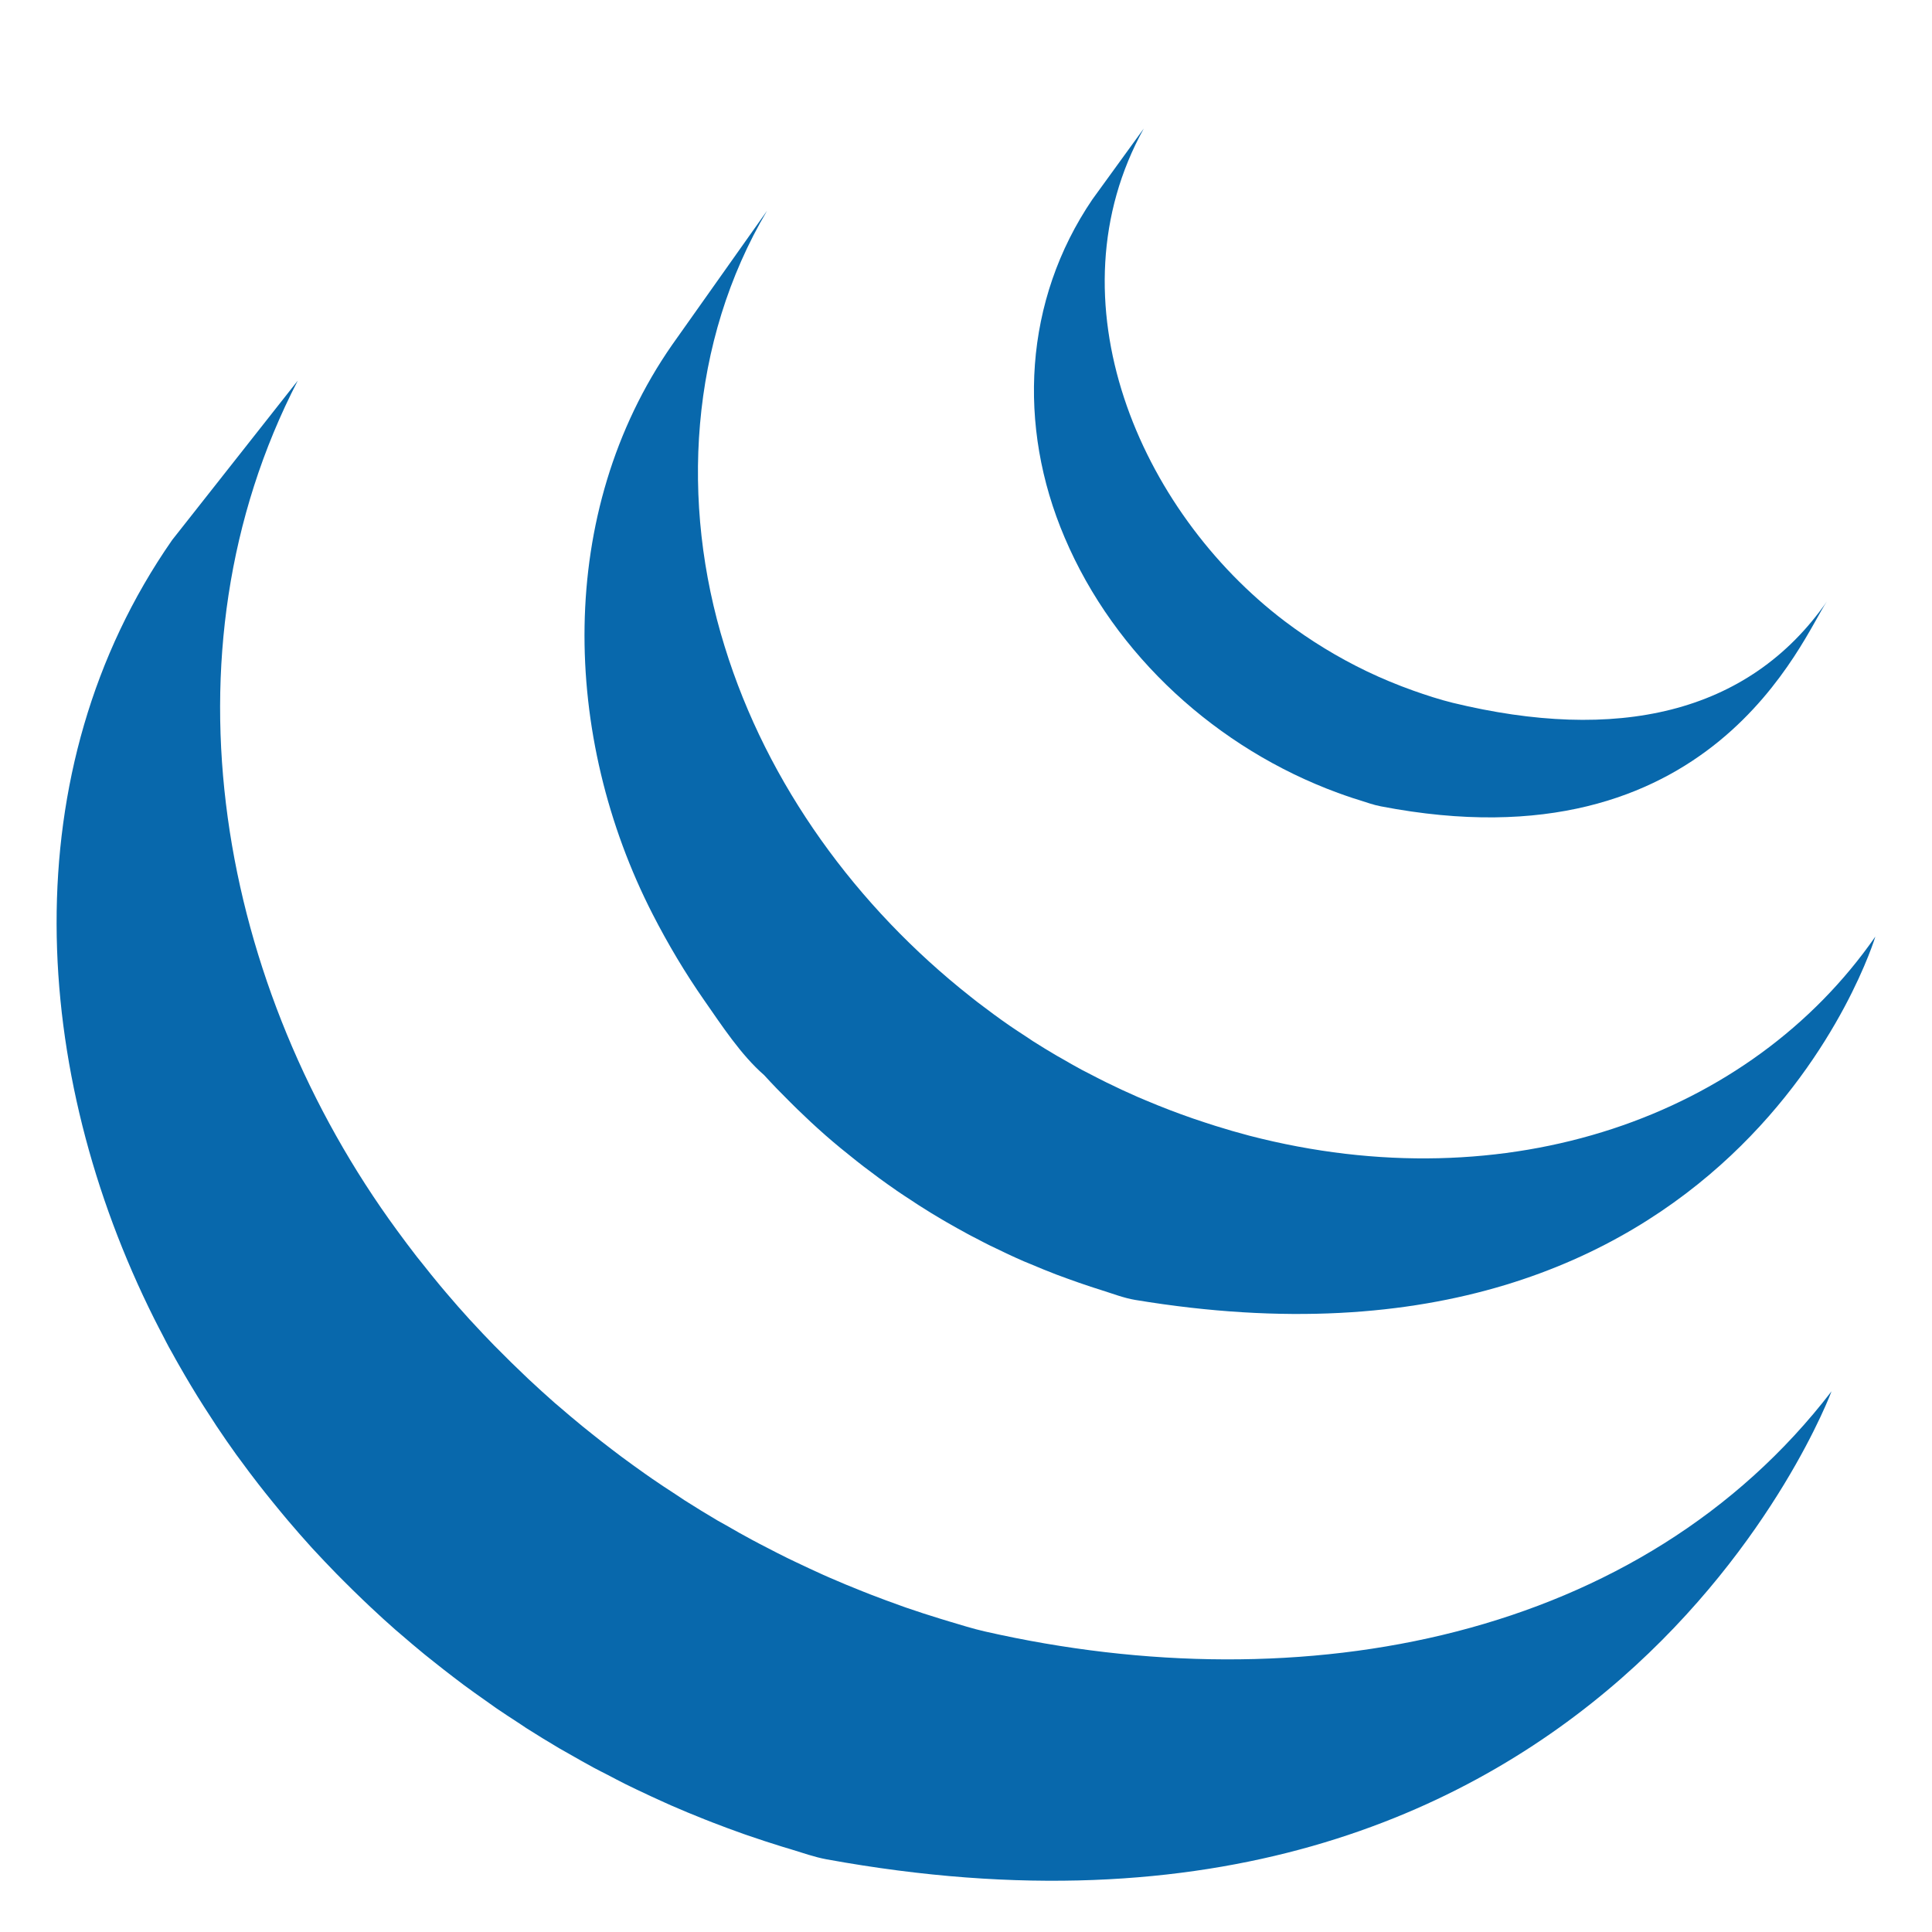
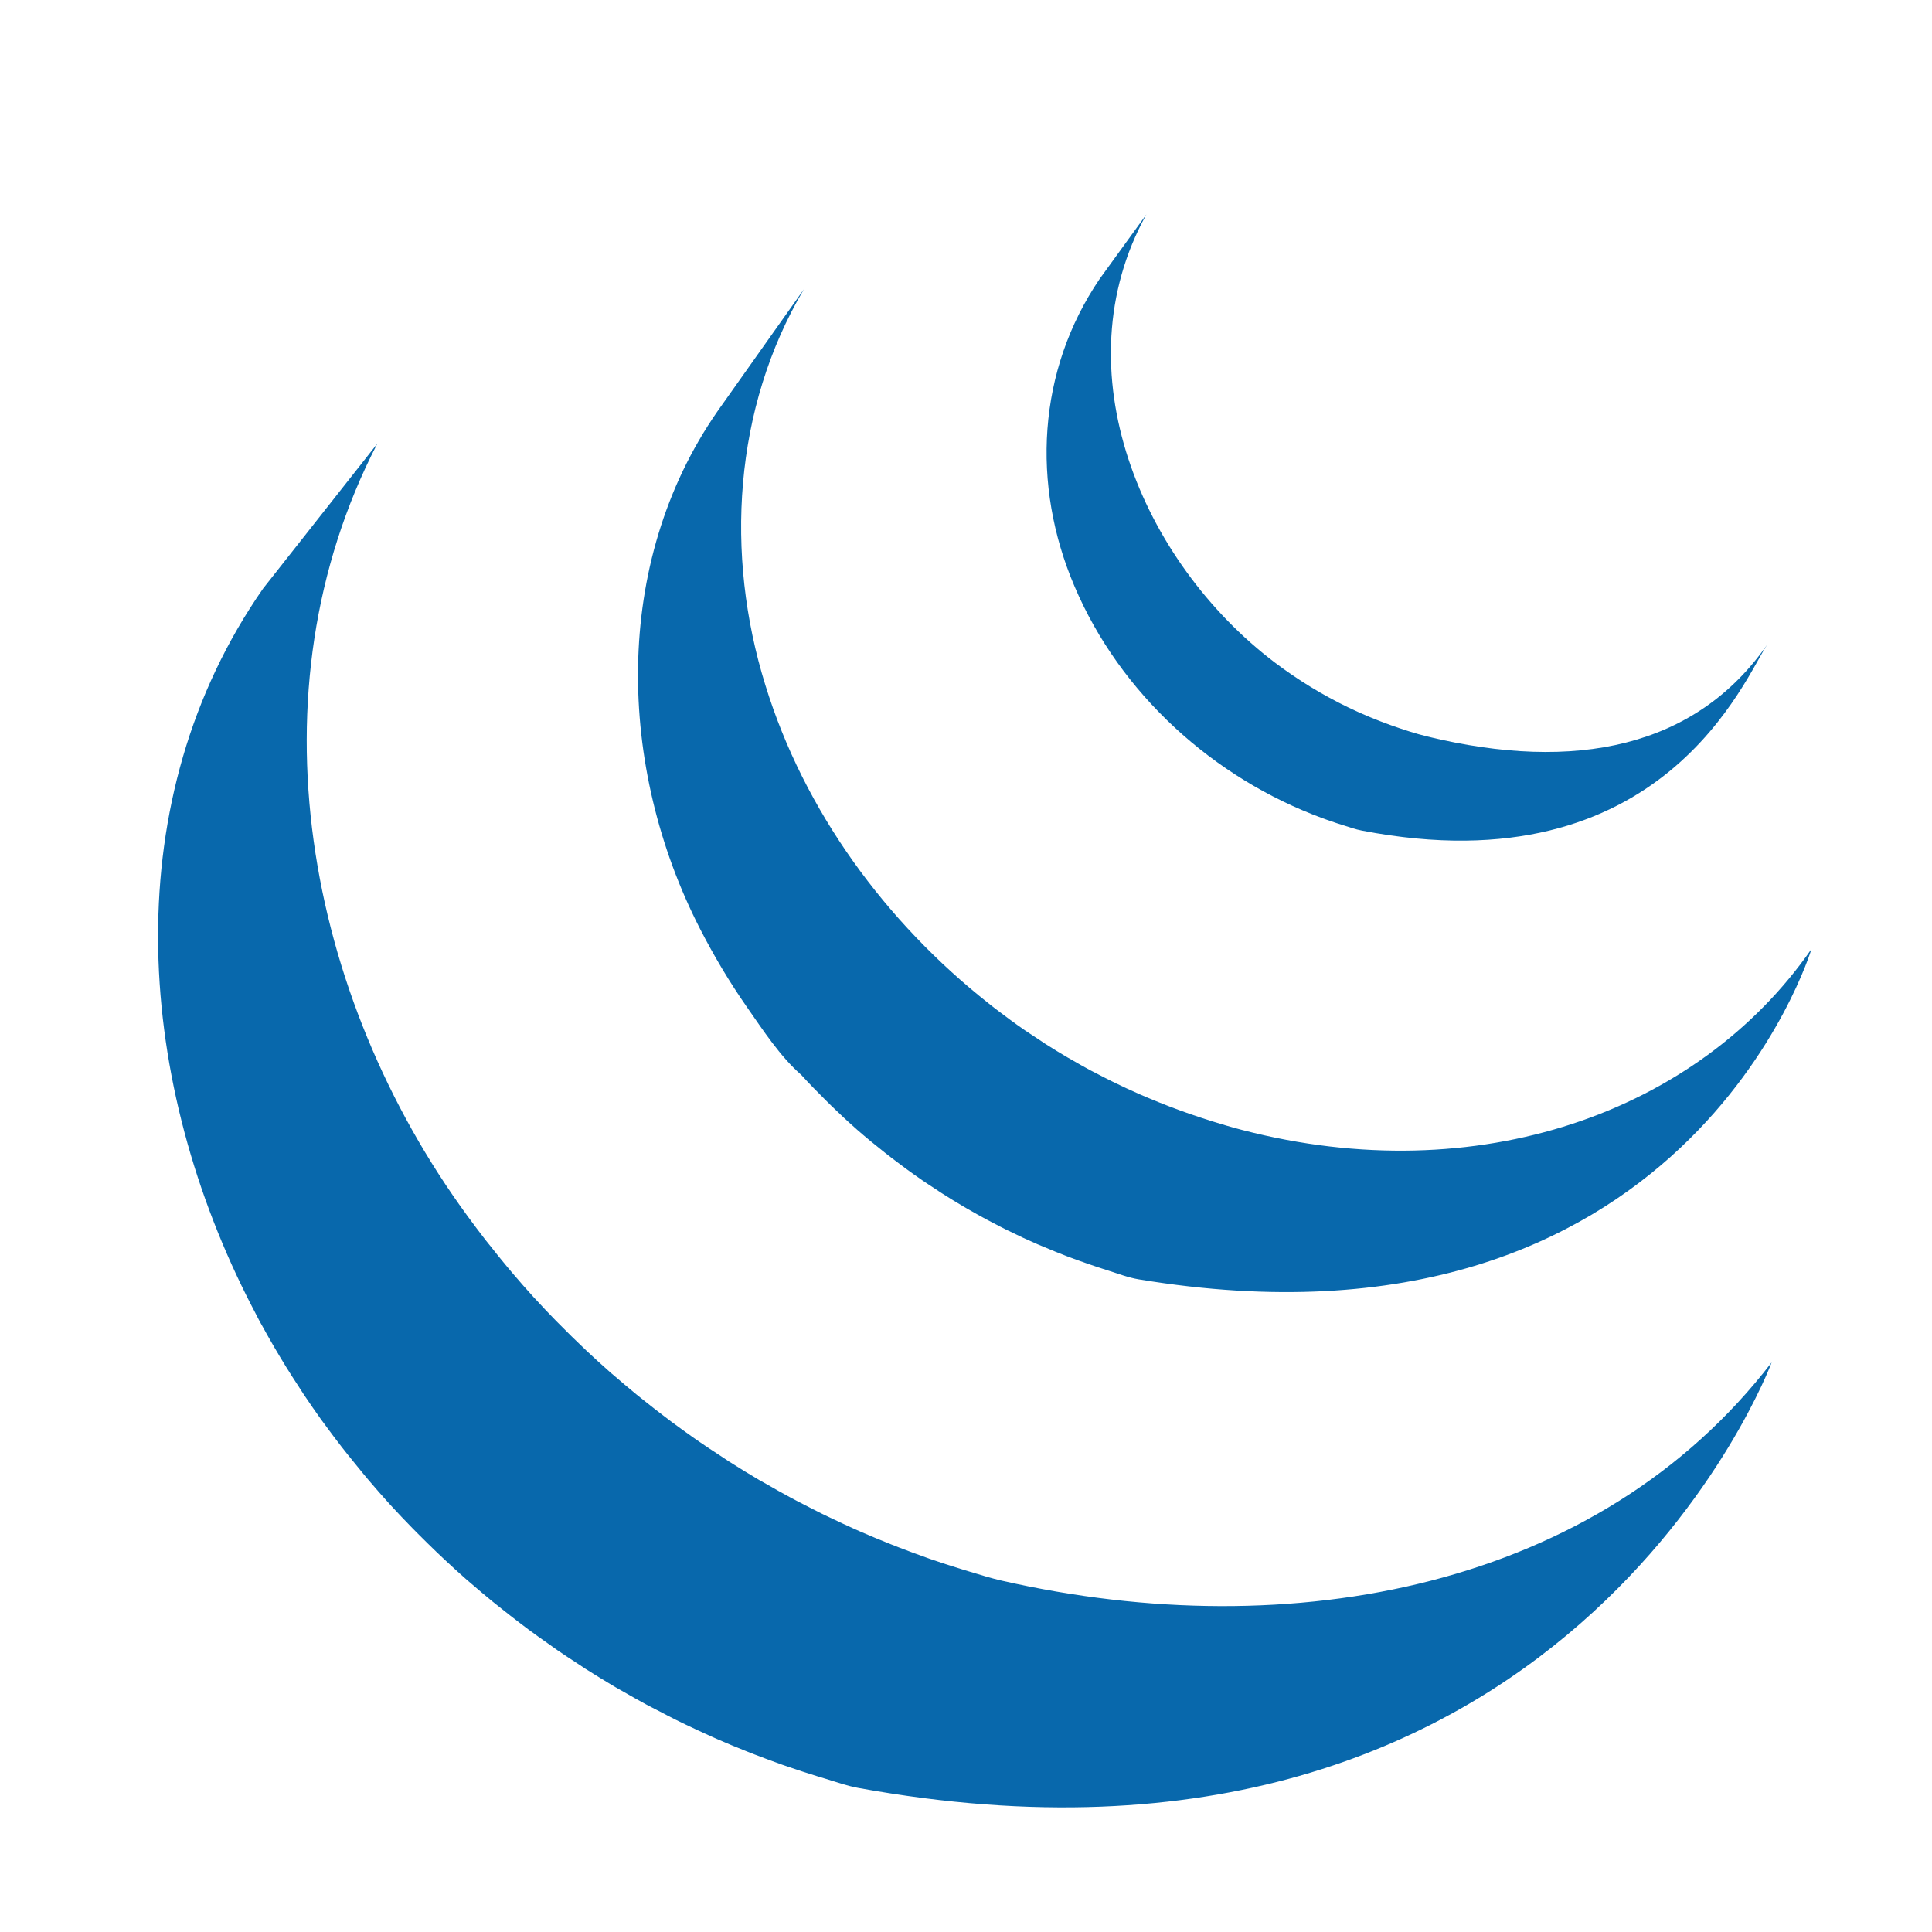
- <svg xmlns="http://www.w3.org/2000/svg" version="1.1" id="Layer_1" x="0px" y="0px" width="100px" height="100px" viewBox="-2.929 4.555 100 100" enable-background="new -2.929 4.555 100 100" xml:space="preserve">
-   <path fill="#0868AC" d="M5.979,32.509c-8.335,11.98-7.297,27.566-0.93,40.296c0.151,0.305,0.31,0.605,0.466,0.905  c0.1,0.19,0.194,0.386,0.298,0.573c0.059,0.112,0.125,0.223,0.186,0.33c0.108,0.203,0.22,0.396,0.332,0.594  c0.198,0.349,0.4,0.695,0.608,1.042c0.115,0.19,0.228,0.381,0.347,0.571c0.229,0.371,0.465,0.737,0.706,1.104  c0.1,0.156,0.198,0.312,0.3,0.464c0.332,0.495,0.671,0.989,1.021,1.475c0.009,0.013,0.019,0.026,0.029,0.038  c0.055,0.078,0.116,0.154,0.172,0.232c0.303,0.418,0.615,0.83,0.931,1.238c0.116,0.148,0.233,0.298,0.351,0.446  c0.282,0.354,0.569,0.706,0.86,1.058c0.109,0.131,0.219,0.264,0.329,0.393c0.392,0.461,0.791,0.92,1.199,1.369  c0.007,0.008,0.017,0.018,0.024,0.025c0.017,0.02,0.032,0.031,0.046,0.051c0.398,0.435,0.806,0.859,1.218,1.284  c0.128,0.132,0.259,0.264,0.391,0.394c0.32,0.322,0.645,0.639,0.973,0.954c0.133,0.127,0.265,0.257,0.398,0.378  c0.438,0.413,0.881,0.818,1.333,1.214c0.008,0.007,0.014,0.013,0.021,0.017c0.077,0.068,0.156,0.133,0.232,0.198  c0.398,0.345,0.803,0.687,1.211,1.022c0.166,0.135,0.334,0.267,0.501,0.4c0.333,0.267,0.67,0.53,1.01,0.789  c0.179,0.137,0.359,0.273,0.54,0.41c0.375,0.275,0.752,0.547,1.133,0.812c0.139,0.101,0.273,0.198,0.413,0.293  c0.039,0.027,0.074,0.055,0.113,0.081c0.361,0.249,0.731,0.488,1.1,0.728c0.159,0.105,0.316,0.215,0.476,0.317  c0.566,0.358,1.141,0.713,1.722,1.055c0.158,0.091,0.317,0.179,0.476,0.269c0.427,0.246,0.857,0.488,1.292,0.725  c0.236,0.127,0.478,0.247,0.716,0.369c0.307,0.161,0.612,0.324,0.925,0.48c0.071,0.035,0.145,0.069,0.214,0.104  c0.126,0.061,0.252,0.119,0.378,0.183c0.484,0.231,0.973,0.459,1.466,0.679c0.105,0.047,0.206,0.093,0.31,0.139  c0.565,0.247,1.135,0.484,1.71,0.711c0.138,0.057,0.277,0.109,0.417,0.164c0.532,0.205,1.072,0.407,1.614,0.598  c0.068,0.024,0.134,0.047,0.203,0.07c0.594,0.208,1.195,0.4,1.799,0.589c0.144,0.042,0.289,0.088,0.435,0.13  c0.615,0.186,1.223,0.407,1.858,0.524c40.31,7.351,52.019-24.224,52.019-24.224C82.035,89.38,64.58,92.76,48.041,88.997  c-0.626-0.142-1.234-0.337-1.846-0.518c-0.155-0.046-0.308-0.093-0.46-0.14c-0.597-0.183-1.189-0.375-1.777-0.578  c-0.081-0.029-0.162-0.059-0.244-0.088c-0.527-0.186-1.048-0.381-1.567-0.581c-0.146-0.059-0.293-0.114-0.439-0.173  c-0.569-0.225-1.134-0.459-1.692-0.703c-0.115-0.049-0.225-0.101-0.338-0.149c-0.48-0.218-0.955-0.437-1.427-0.664  c-0.137-0.065-0.273-0.13-0.413-0.198c-0.371-0.181-0.738-0.373-1.104-0.562c-0.245-0.129-0.494-0.251-0.737-0.386  c-0.447-0.239-0.886-0.488-1.323-0.742c-0.148-0.083-0.298-0.163-0.447-0.249c-0.581-0.342-1.155-0.696-1.723-1.056  c-0.157-0.1-0.31-0.207-0.465-0.31c-0.412-0.266-0.822-0.536-1.226-0.815c-0.134-0.09-0.263-0.188-0.395-0.277  c-0.39-0.275-0.776-0.555-1.159-0.838c-0.174-0.129-0.345-0.26-0.514-0.389c-0.351-0.269-0.7-0.539-1.046-0.817  c-0.156-0.124-0.312-0.249-0.466-0.374c-0.439-0.361-0.874-0.725-1.303-1.098c-0.045-0.039-0.094-0.078-0.143-0.12  c-0.464-0.407-0.919-0.825-1.37-1.245c-0.131-0.125-0.258-0.246-0.386-0.371c-0.333-0.317-0.662-0.637-0.984-0.965  c-0.129-0.129-0.259-0.256-0.386-0.385c-0.41-0.42-0.813-0.846-1.208-1.277c-0.02-0.021-0.04-0.041-0.06-0.063  c-0.417-0.456-0.825-0.923-1.225-1.394c-0.108-0.13-0.213-0.254-0.321-0.381c-0.298-0.359-0.593-0.723-0.881-1.09  c-0.108-0.131-0.216-0.267-0.323-0.402c-0.347-0.45-0.686-0.899-1.018-1.355c-9.182-12.525-12.481-29.8-5.142-43.987" />
-   <path fill="#0868AC" d="M31.852,22.416c-6.028,8.674-5.701,20.286-0.999,29.46c0.789,1.538,1.675,3.03,2.666,4.451  c0.903,1.294,1.904,2.834,3.103,3.875c0.435,0.479,0.889,0.945,1.353,1.404c0.117,0.12,0.237,0.234,0.356,0.352  c0.45,0.437,0.908,0.867,1.382,1.284c0.02,0.015,0.037,0.034,0.056,0.049c0.005,0.005,0.01,0.007,0.013,0.013  c0.524,0.459,1.064,0.901,1.614,1.335c0.122,0.093,0.243,0.19,0.366,0.286c0.551,0.422,1.112,0.837,1.688,1.232  c0.017,0.012,0.031,0.024,0.049,0.037c0.254,0.176,0.513,0.339,0.77,0.508c0.124,0.08,0.241,0.166,0.365,0.241  c0.411,0.264,0.828,0.521,1.251,0.767c0.06,0.037,0.119,0.068,0.177,0.103c0.365,0.21,0.735,0.417,1.106,0.618  c0.129,0.072,0.261,0.137,0.393,0.205c0.256,0.134,0.513,0.271,0.774,0.4c0.039,0.019,0.079,0.036,0.117,0.053  c0.531,0.262,1.067,0.514,1.614,0.752c0.117,0.052,0.238,0.098,0.356,0.146c0.437,0.186,0.879,0.367,1.323,0.537  c0.188,0.071,0.378,0.14,0.566,0.208c0.403,0.149,0.807,0.286,1.215,0.423c0.184,0.059,0.365,0.119,0.549,0.176  c0.58,0.18,1.152,0.407,1.756,0.508c31.123,5.156,38.308-18.807,38.308-18.807c-6.477,9.329-19.02,13.779-32.405,10.305  c-0.595-0.156-1.181-0.327-1.763-0.51c-0.178-0.054-0.353-0.112-0.53-0.171c-0.414-0.134-0.825-0.276-1.233-0.425  c-0.187-0.068-0.374-0.137-0.557-0.208c-0.447-0.171-0.889-0.349-1.327-0.535c-0.12-0.051-0.24-0.098-0.357-0.151  c-0.549-0.239-1.09-0.491-1.624-0.754c-0.275-0.134-0.544-0.276-0.814-0.415c-0.156-0.081-0.313-0.161-0.47-0.242  c-0.347-0.188-0.691-0.383-1.03-0.581c-0.081-0.046-0.165-0.09-0.247-0.139c-0.421-0.247-0.836-0.5-1.248-0.762  c-0.127-0.081-0.249-0.168-0.376-0.251c-0.271-0.176-0.542-0.354-0.808-0.535c-0.574-0.396-1.132-0.811-1.682-1.23  c-0.127-0.1-0.254-0.198-0.378-0.298c-5.859-4.626-10.503-10.947-12.711-18.115c-2.314-7.434-1.815-15.779,2.194-22.551" />
-   <path fill="#0868AC" d="M53.613,14.875c-3.553,5.229-3.902,11.724-1.437,17.5c2.6,6.13,7.928,10.94,14.147,13.22  c0.256,0.095,0.513,0.181,0.772,0.269c0.114,0.034,0.226,0.073,0.341,0.107c0.366,0.115,0.73,0.249,1.108,0.32  c17.185,3.32,21.846-8.818,23.087-10.605c-4.083,5.879-10.945,7.29-19.364,5.247c-0.665-0.162-1.396-0.402-2.037-0.629  c-0.822-0.293-1.632-0.627-2.419-1.005c-1.495-0.718-2.92-1.59-4.241-2.588c-7.534-5.716-12.214-16.621-7.298-25.502" />
+ <svg xmlns="http://www.w3.org/2000/svg" version="1.1" id="Layer_1" x="0px" y="0px" width="110px" height="110px" viewBox="-5 -5 110 110" enable-background="new -5 -5 110 110" xml:space="preserve">
+   <path fill="#0868AC" d="M9.979,28.509c-8.335,11.98-7.297,27.566-0.93,40.296c0.151,0.305,0.31,0.605,0.466,0.905  c0.1,0.19,0.194,0.386,0.298,0.573c0.059,0.111,0.125,0.223,0.186,0.33c0.108,0.203,0.22,0.396,0.332,0.594  c0.198,0.35,0.4,0.695,0.608,1.042c0.115,0.19,0.228,0.381,0.347,0.571c0.229,0.371,0.465,0.736,0.706,1.104  c0.1,0.156,0.198,0.312,0.3,0.465c0.332,0.494,0.671,0.988,1.021,1.475c0.009,0.013,0.019,0.025,0.029,0.037  c0.055,0.078,0.116,0.154,0.172,0.232c0.303,0.418,0.615,0.83,0.931,1.238c0.116,0.148,0.233,0.298,0.351,0.445  c0.282,0.354,0.569,0.707,0.86,1.059c0.109,0.131,0.219,0.264,0.329,0.393c0.392,0.461,0.791,0.92,1.199,1.369  c0.007,0.008,0.017,0.018,0.024,0.025c0.017,0.02,0.032,0.031,0.046,0.051c0.398,0.436,0.806,0.859,1.218,1.284  c0.128,0.132,0.259,0.264,0.391,0.394c0.32,0.322,0.645,0.639,0.973,0.955c0.133,0.127,0.265,0.256,0.398,0.377  c0.438,0.413,0.881,0.818,1.333,1.215c0.008,0.006,0.014,0.013,0.021,0.017c0.077,0.067,0.156,0.133,0.232,0.198  c0.398,0.345,0.803,0.687,1.211,1.021c0.166,0.135,0.334,0.268,0.501,0.4c0.333,0.267,0.67,0.529,1.01,0.789  c0.179,0.137,0.359,0.272,0.54,0.41c0.375,0.274,0.752,0.547,1.133,0.812c0.139,0.101,0.273,0.198,0.413,0.293  c0.039,0.026,0.074,0.056,0.113,0.081c0.361,0.249,0.731,0.488,1.1,0.729c0.159,0.104,0.316,0.215,0.476,0.316  c0.566,0.357,1.141,0.713,1.722,1.055c0.158,0.092,0.317,0.18,0.476,0.27c0.427,0.246,0.857,0.488,1.292,0.725  c0.236,0.127,0.478,0.247,0.716,0.369c0.307,0.161,0.612,0.324,0.925,0.48c0.071,0.035,0.145,0.068,0.214,0.104  c0.126,0.061,0.252,0.119,0.378,0.184c0.484,0.23,0.973,0.459,1.466,0.679c0.105,0.047,0.206,0.093,0.31,0.139  c0.565,0.247,1.135,0.484,1.71,0.711c0.138,0.058,0.277,0.109,0.417,0.164c0.532,0.205,1.072,0.407,1.614,0.599  c0.068,0.023,0.134,0.047,0.203,0.069c0.594,0.208,1.195,0.4,1.799,0.589c0.144,0.043,0.289,0.088,0.435,0.131  c0.615,0.186,1.223,0.406,1.858,0.523c40.31,7.352,52.019-24.225,52.019-24.225C86.035,85.38,68.58,88.76,52.041,84.997  c-0.626-0.142-1.234-0.337-1.846-0.519c-0.155-0.045-0.308-0.093-0.46-0.14c-0.597-0.183-1.189-0.375-1.777-0.578  c-0.081-0.028-0.162-0.059-0.244-0.088c-0.527-0.187-1.048-0.381-1.567-0.581c-0.146-0.059-0.293-0.113-0.439-0.173  c-0.569-0.226-1.134-0.459-1.692-0.703c-0.115-0.049-0.225-0.101-0.338-0.149c-0.48-0.217-0.955-0.437-1.427-0.664  c-0.137-0.064-0.273-0.129-0.413-0.197c-0.371-0.182-0.738-0.373-1.104-0.562c-0.245-0.129-0.494-0.25-0.737-0.386  c-0.447-0.239-0.886-0.487-1.323-0.741c-0.148-0.084-0.298-0.164-0.447-0.25c-0.581-0.342-1.155-0.695-1.723-1.056  c-0.157-0.101-0.31-0.207-0.465-0.31c-0.412-0.267-0.822-0.536-1.226-0.815c-0.134-0.09-0.263-0.188-0.395-0.276  c-0.39-0.275-0.776-0.556-1.159-0.838c-0.174-0.13-0.345-0.261-0.514-0.39c-0.351-0.269-0.7-0.539-1.046-0.817  c-0.156-0.123-0.312-0.248-0.466-0.373c-0.439-0.361-0.874-0.726-1.303-1.099c-0.045-0.039-0.094-0.078-0.143-0.12  c-0.464-0.406-0.919-0.824-1.37-1.245c-0.131-0.125-0.258-0.245-0.386-0.37c-0.333-0.317-0.662-0.638-0.984-0.966  c-0.129-0.129-0.259-0.256-0.386-0.385c-0.41-0.42-0.813-0.847-1.208-1.276c-0.02-0.021-0.04-0.041-0.06-0.063  c-0.417-0.456-0.825-0.923-1.225-1.394c-0.108-0.131-0.213-0.255-0.321-0.382c-0.298-0.358-0.593-0.723-0.881-1.09  c-0.108-0.131-0.216-0.267-0.323-0.401c-0.347-0.451-0.686-0.899-1.018-1.355c-9.182-12.525-12.481-29.8-5.142-43.987" />
+   <path fill="#0868AC" d="M35.852,18.416c-6.028,8.674-5.701,20.286-0.999,29.46c0.789,1.538,1.675,3.03,2.666,4.451  c0.903,1.294,1.904,2.834,3.103,3.875c0.435,0.479,0.889,0.944,1.353,1.403c0.117,0.121,0.237,0.234,0.356,0.353  c0.45,0.437,0.908,0.867,1.382,1.284c0.02,0.015,0.037,0.033,0.056,0.049c0.005,0.005,0.01,0.007,0.013,0.014  c0.524,0.459,1.064,0.9,1.614,1.334c0.122,0.094,0.243,0.19,0.366,0.286c0.551,0.423,1.112,0.837,1.688,1.232  c0.017,0.012,0.031,0.024,0.049,0.036c0.254,0.177,0.513,0.34,0.77,0.509c0.124,0.08,0.241,0.166,0.365,0.241  c0.411,0.264,0.828,0.521,1.251,0.767c0.06,0.037,0.119,0.067,0.177,0.103c0.365,0.211,0.735,0.418,1.106,0.619  c0.129,0.071,0.262,0.137,0.393,0.204c0.256,0.134,0.514,0.271,0.774,0.4c0.039,0.019,0.079,0.036,0.117,0.053  c0.53,0.263,1.067,0.515,1.614,0.752c0.117,0.052,0.238,0.099,0.355,0.146c0.438,0.187,0.879,0.367,1.323,0.537  c0.188,0.072,0.378,0.141,0.565,0.209c0.403,0.148,0.808,0.285,1.215,0.422c0.185,0.06,0.365,0.119,0.55,0.177  c0.579,0.181,1.151,0.407,1.756,0.508c31.123,5.156,38.308-18.807,38.308-18.807c-6.477,9.329-19.02,13.778-32.404,10.305  c-0.596-0.155-1.182-0.327-1.764-0.51c-0.178-0.054-0.353-0.112-0.529-0.171c-0.414-0.135-0.825-0.276-1.233-0.426  c-0.187-0.067-0.374-0.137-0.558-0.207c-0.446-0.172-0.889-0.35-1.326-0.535c-0.12-0.051-0.24-0.098-0.357-0.151  c-0.549-0.239-1.09-0.491-1.624-0.754c-0.274-0.134-0.544-0.276-0.813-0.415c-0.156-0.081-0.313-0.161-0.471-0.242  c-0.347-0.188-0.69-0.383-1.029-0.58c-0.081-0.047-0.166-0.091-0.247-0.14c-0.421-0.247-0.837-0.5-1.248-0.763  c-0.127-0.08-0.249-0.168-0.376-0.25c-0.271-0.176-0.542-0.354-0.809-0.535c-0.574-0.396-1.132-0.811-1.682-1.23  c-0.127-0.1-0.254-0.197-0.378-0.298c-5.859-4.626-10.503-10.947-12.711-18.115c-2.314-7.434-1.815-15.779,2.194-22.551" />
+   <path fill="#0868AC" d="M57.613,10.875c-3.553,5.229-3.902,11.724-1.438,17.5c2.6,6.13,7.928,10.94,14.147,13.22  c0.256,0.095,0.513,0.181,0.772,0.269c0.113,0.034,0.225,0.073,0.34,0.107c0.366,0.115,0.73,0.249,1.108,0.32  c17.185,3.32,21.847-8.818,23.087-10.605c-4.083,5.879-10.945,7.29-19.363,5.247c-0.666-0.162-1.396-0.402-2.037-0.629  c-0.822-0.293-1.633-0.627-2.42-1.005c-1.494-0.718-2.92-1.59-4.24-2.588c-7.534-5.716-12.215-16.621-7.299-25.502" />
</svg>
